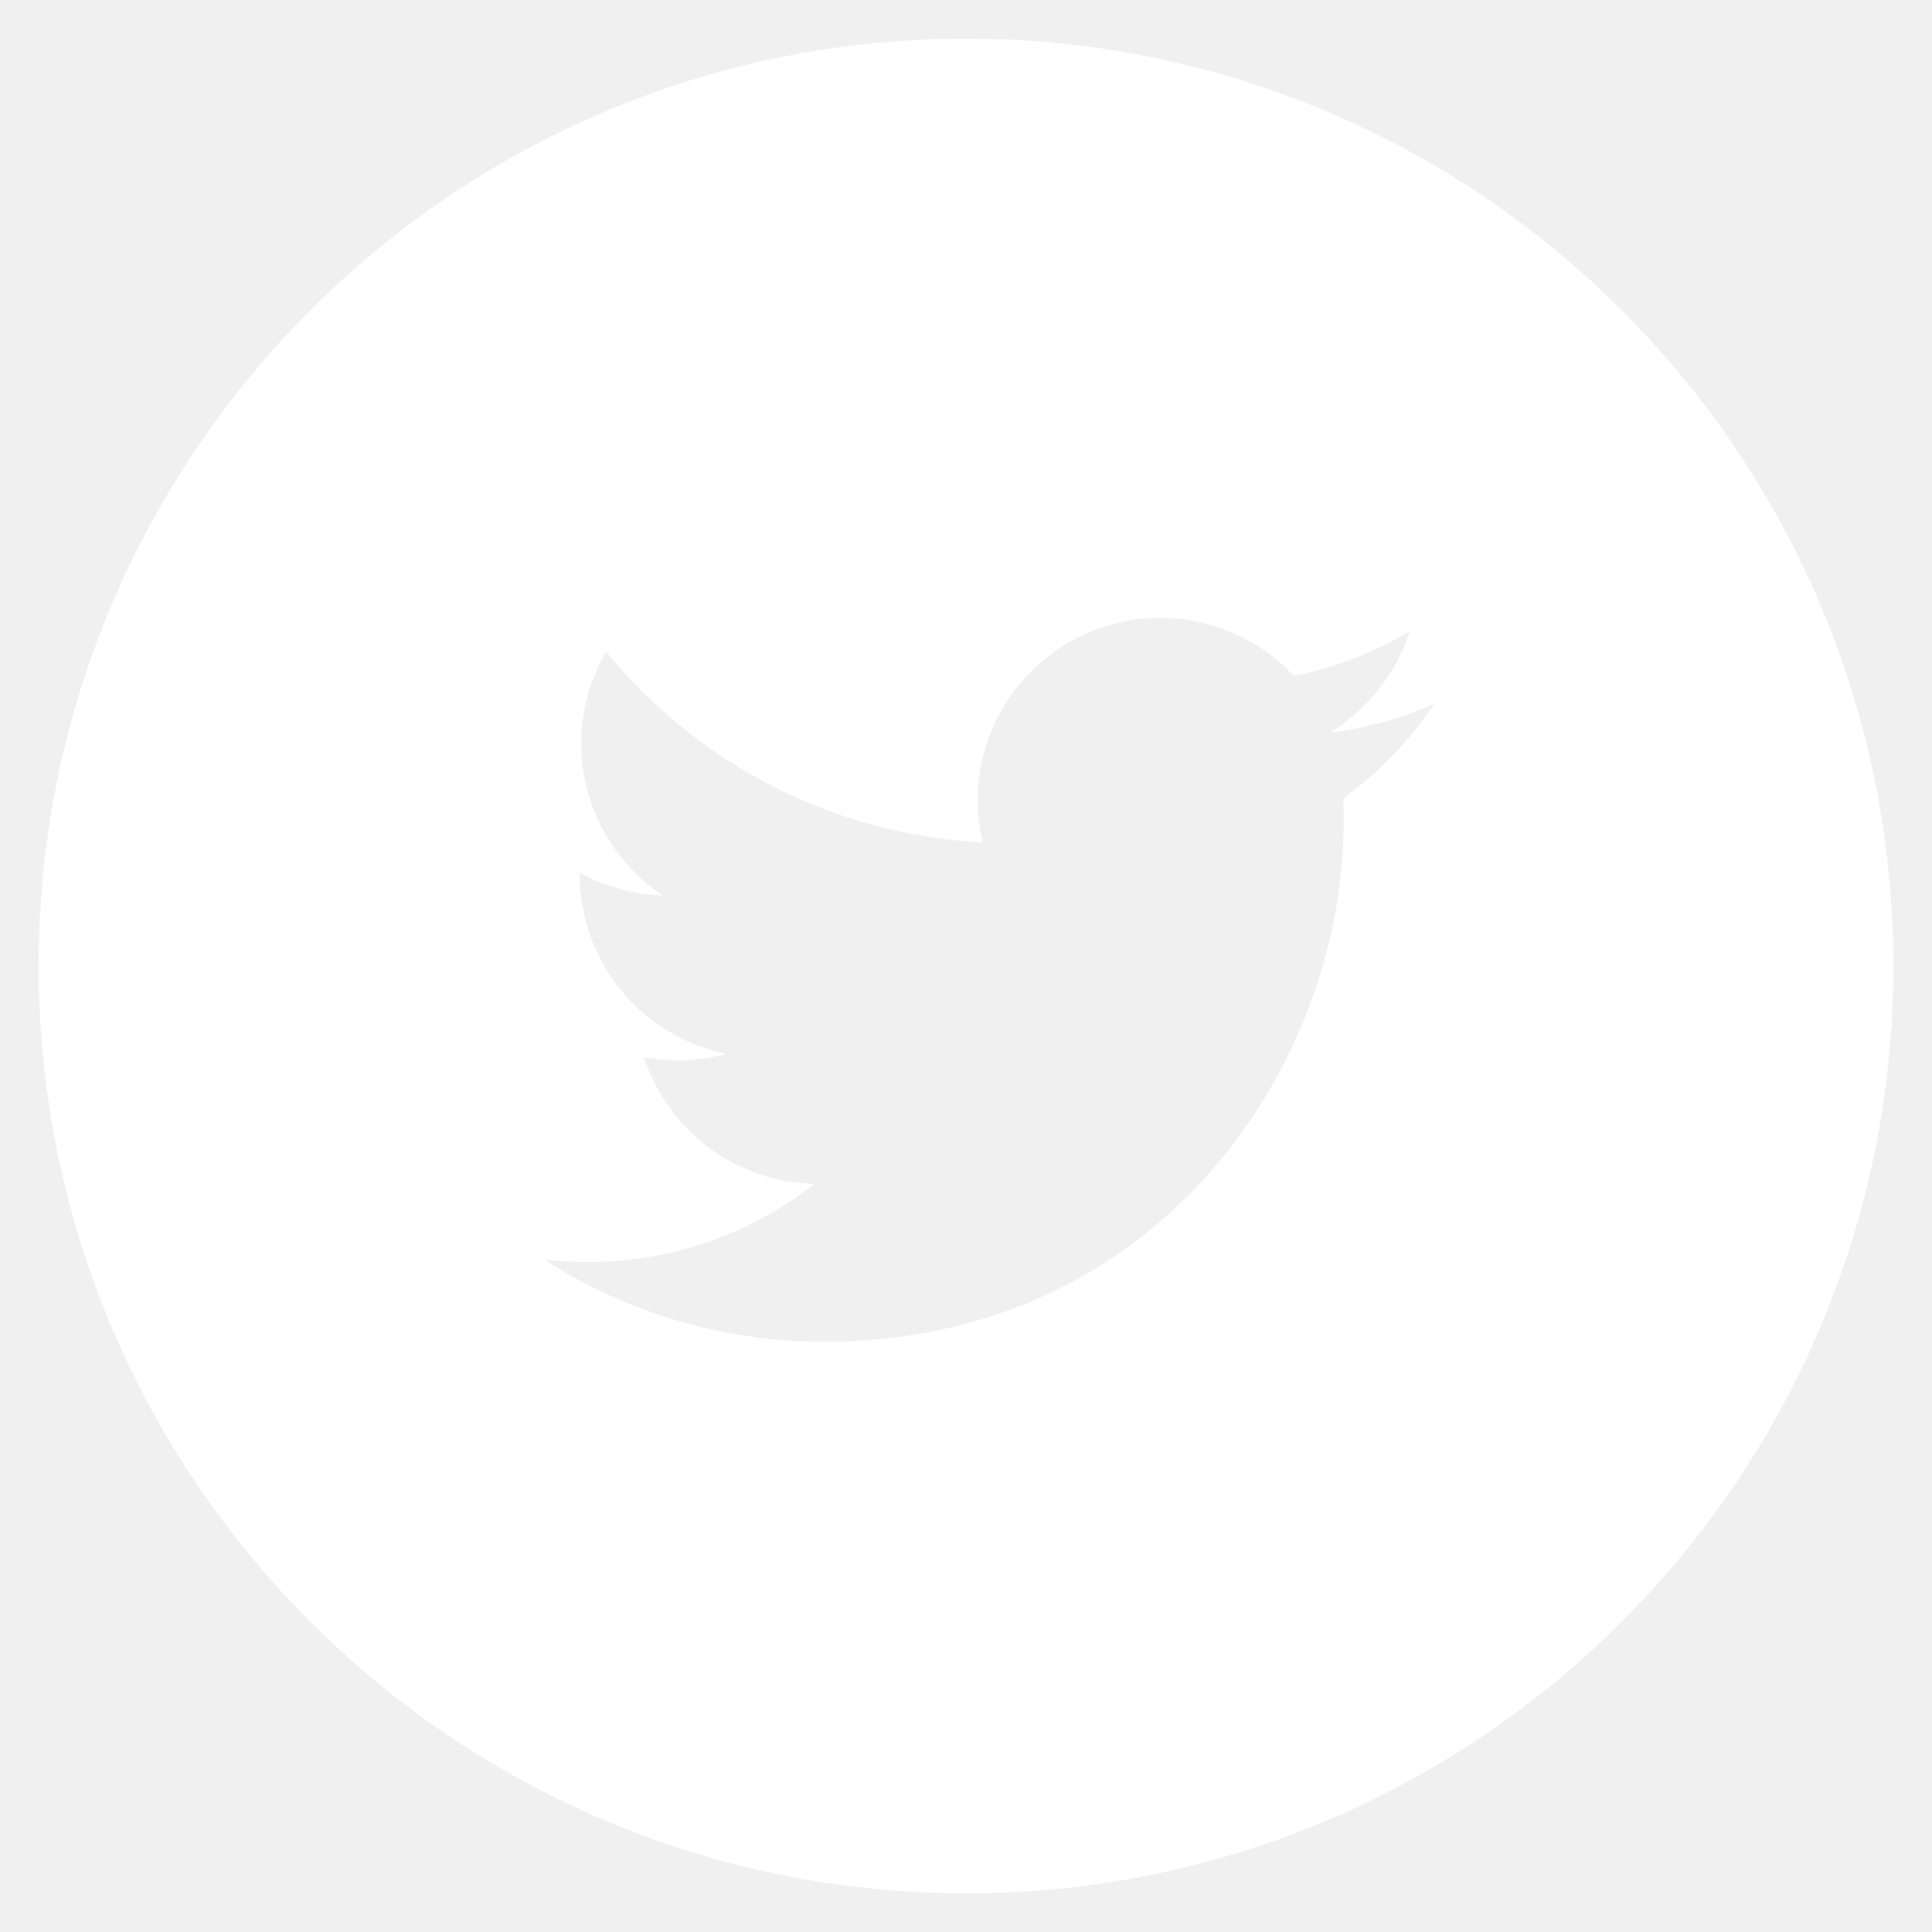
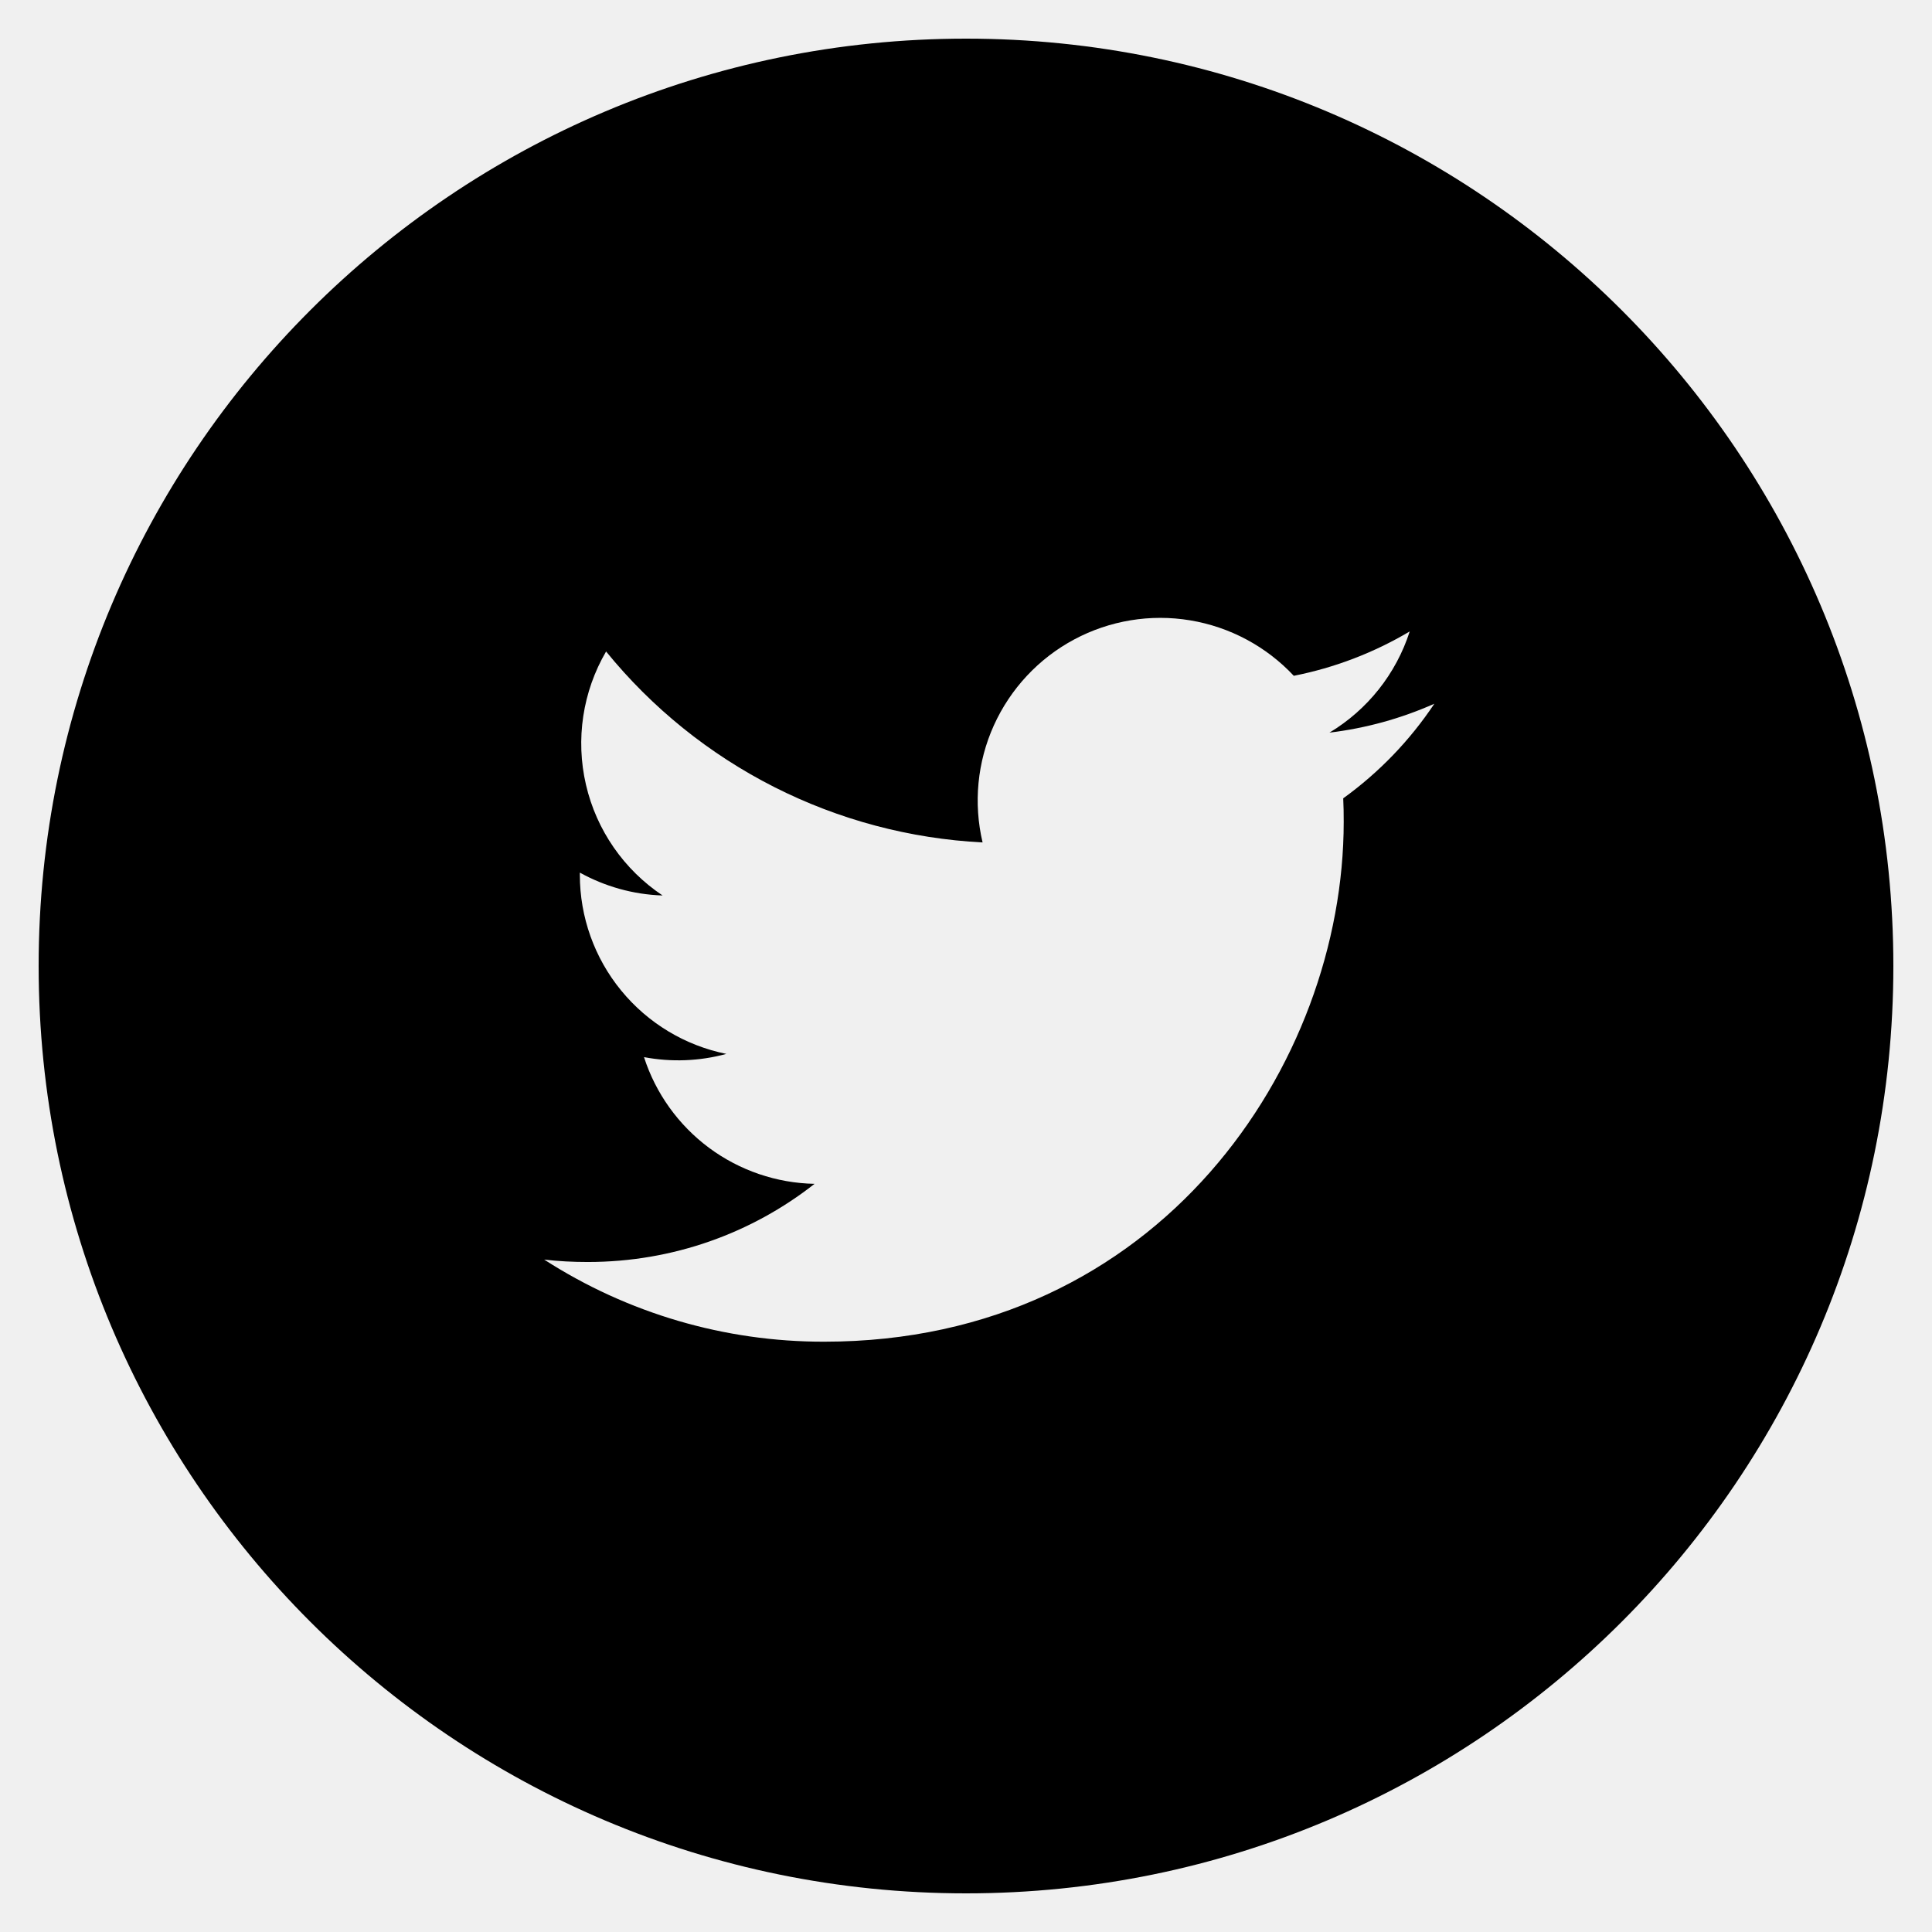
<svg xmlns="http://www.w3.org/2000/svg" width="24" height="24" viewBox="0 0 24 24" fill="none">
-   <path d="M12.001 0.48C5.638 0.48 0.48 5.638 0.48 12C0.48 18.362 5.638 23.52 12.001 23.52C18.363 23.52 23.52 18.362 23.52 12C23.52 5.638 18.363 0.48 12.001 0.48ZM16.686 9.917C16.691 10.015 16.692 10.114 16.692 10.21C16.692 13.21 14.411 16.667 10.238 16.667C9.004 16.669 7.797 16.315 6.76 15.647C6.936 15.668 7.118 15.677 7.301 15.677C8.364 15.677 9.342 15.316 10.119 14.706C9.646 14.697 9.187 14.54 8.807 14.258C8.428 13.976 8.145 13.582 8 13.132C8.339 13.196 8.689 13.183 9.023 13.092C8.51 12.988 8.048 12.71 7.716 12.304C7.384 11.899 7.203 11.391 7.203 10.867V10.84C7.509 11.009 7.859 11.112 8.231 11.124C7.75 10.803 7.409 10.311 7.279 9.748C7.148 9.184 7.238 8.592 7.529 8.093C8.099 8.794 8.81 9.367 9.616 9.776C10.421 10.184 11.303 10.419 12.206 10.465C12.091 9.978 12.14 9.467 12.346 9.011C12.552 8.556 12.902 8.18 13.343 7.944C13.784 7.708 14.291 7.624 14.784 7.706C15.278 7.788 15.73 8.03 16.072 8.395C16.58 8.295 17.067 8.108 17.512 7.844C17.343 8.37 16.988 8.817 16.515 9.101C16.965 9.047 17.404 8.926 17.818 8.742C17.514 9.198 17.131 9.596 16.686 9.917Z" fill="white" />
+   <path d="M12.001 0.48C5.638 0.48 0.48 5.638 0.48 12C0.48 18.362 5.638 23.52 12.001 23.52C18.363 23.52 23.52 18.362 23.52 12C23.52 5.638 18.363 0.48 12.001 0.48ZM16.686 9.917C16.691 10.015 16.692 10.114 16.692 10.21C16.692 13.21 14.411 16.667 10.238 16.667C9.004 16.669 7.797 16.315 6.76 15.647C6.936 15.668 7.118 15.677 7.301 15.677C8.364 15.677 9.342 15.316 10.119 14.706C9.646 14.697 9.187 14.54 8.807 14.258C8.428 13.976 8.145 13.582 8 13.132C8.339 13.196 8.689 13.183 9.023 13.092C8.51 12.988 8.048 12.71 7.716 12.304C7.384 11.899 7.203 11.391 7.203 10.867V10.84C7.509 11.009 7.859 11.112 8.231 11.124C7.75 10.803 7.409 10.311 7.279 9.748C7.148 9.184 7.238 8.592 7.529 8.093C8.099 8.794 8.81 9.367 9.616 9.776C10.421 10.184 11.303 10.419 12.206 10.465C12.091 9.978 12.14 9.467 12.346 9.011C12.552 8.556 12.902 8.18 13.343 7.944C13.784 7.708 14.291 7.624 14.784 7.706C15.278 7.788 15.73 8.03 16.072 8.395C16.58 8.295 17.067 8.108 17.512 7.844C17.343 8.37 16.988 8.817 16.515 9.101C16.965 9.047 17.404 8.926 17.818 8.742C17.514 9.198 17.131 9.596 16.686 9.917Z" fill="currentColor" />
</svg>
